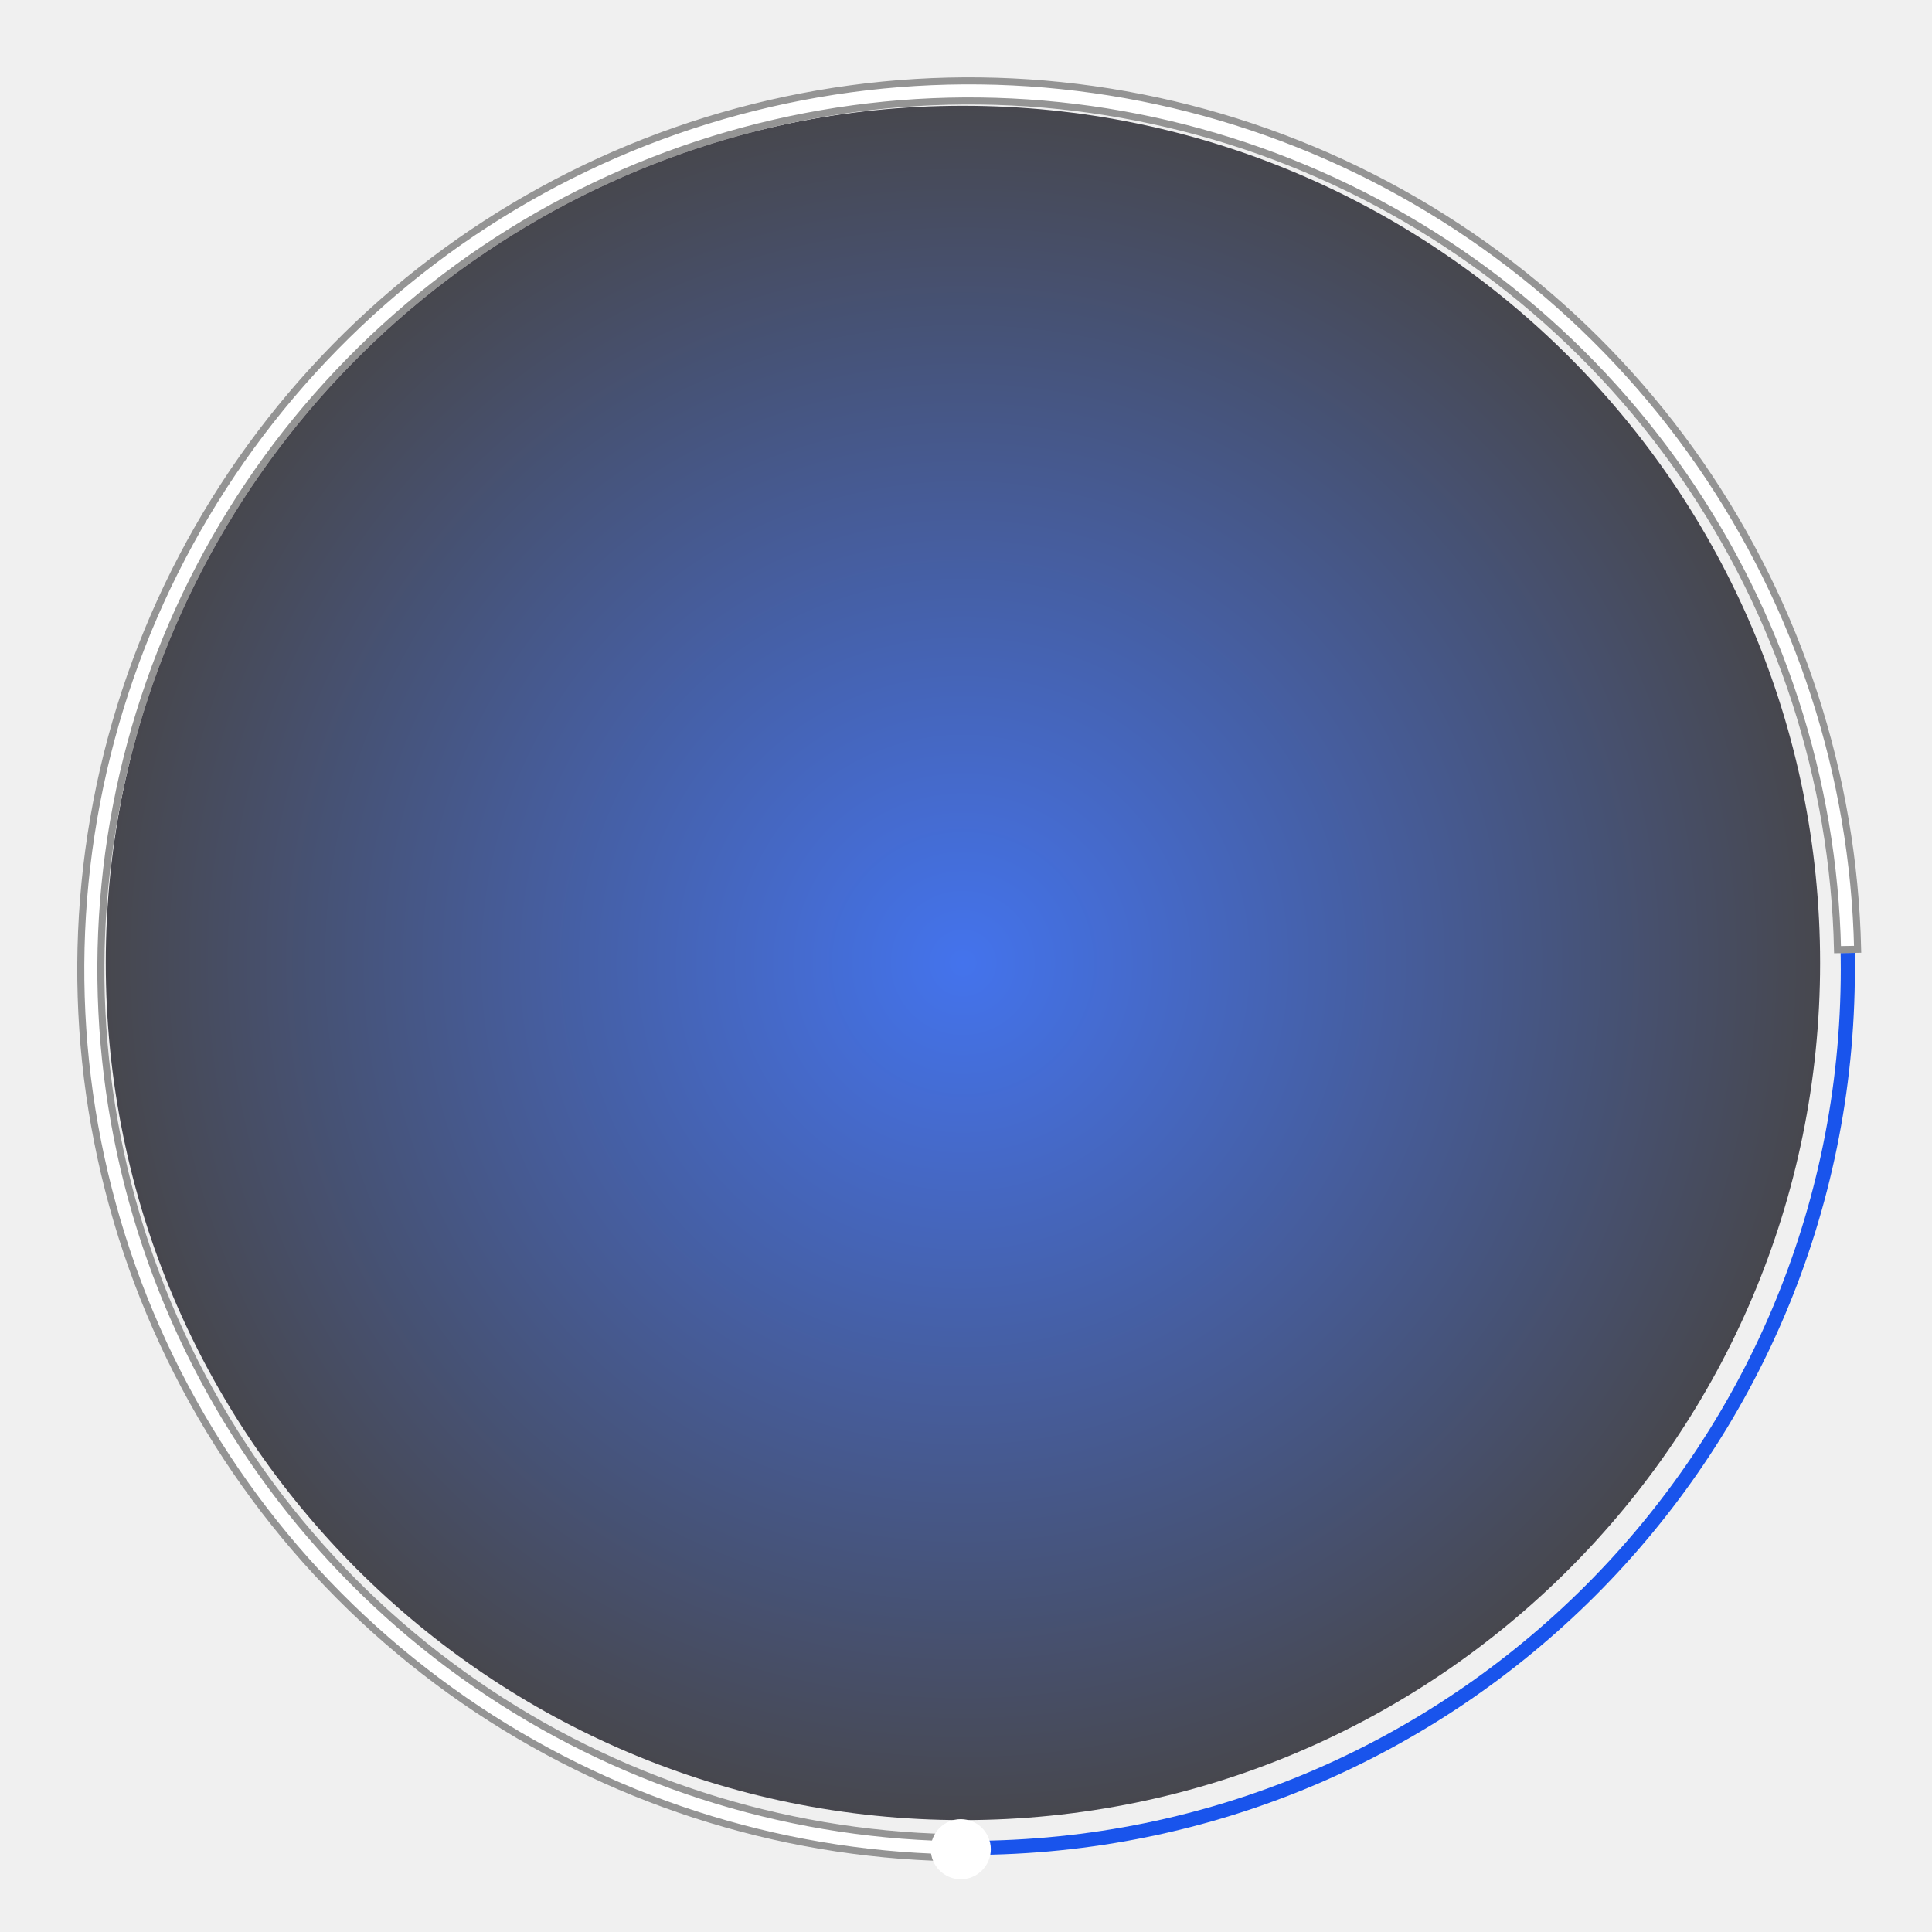
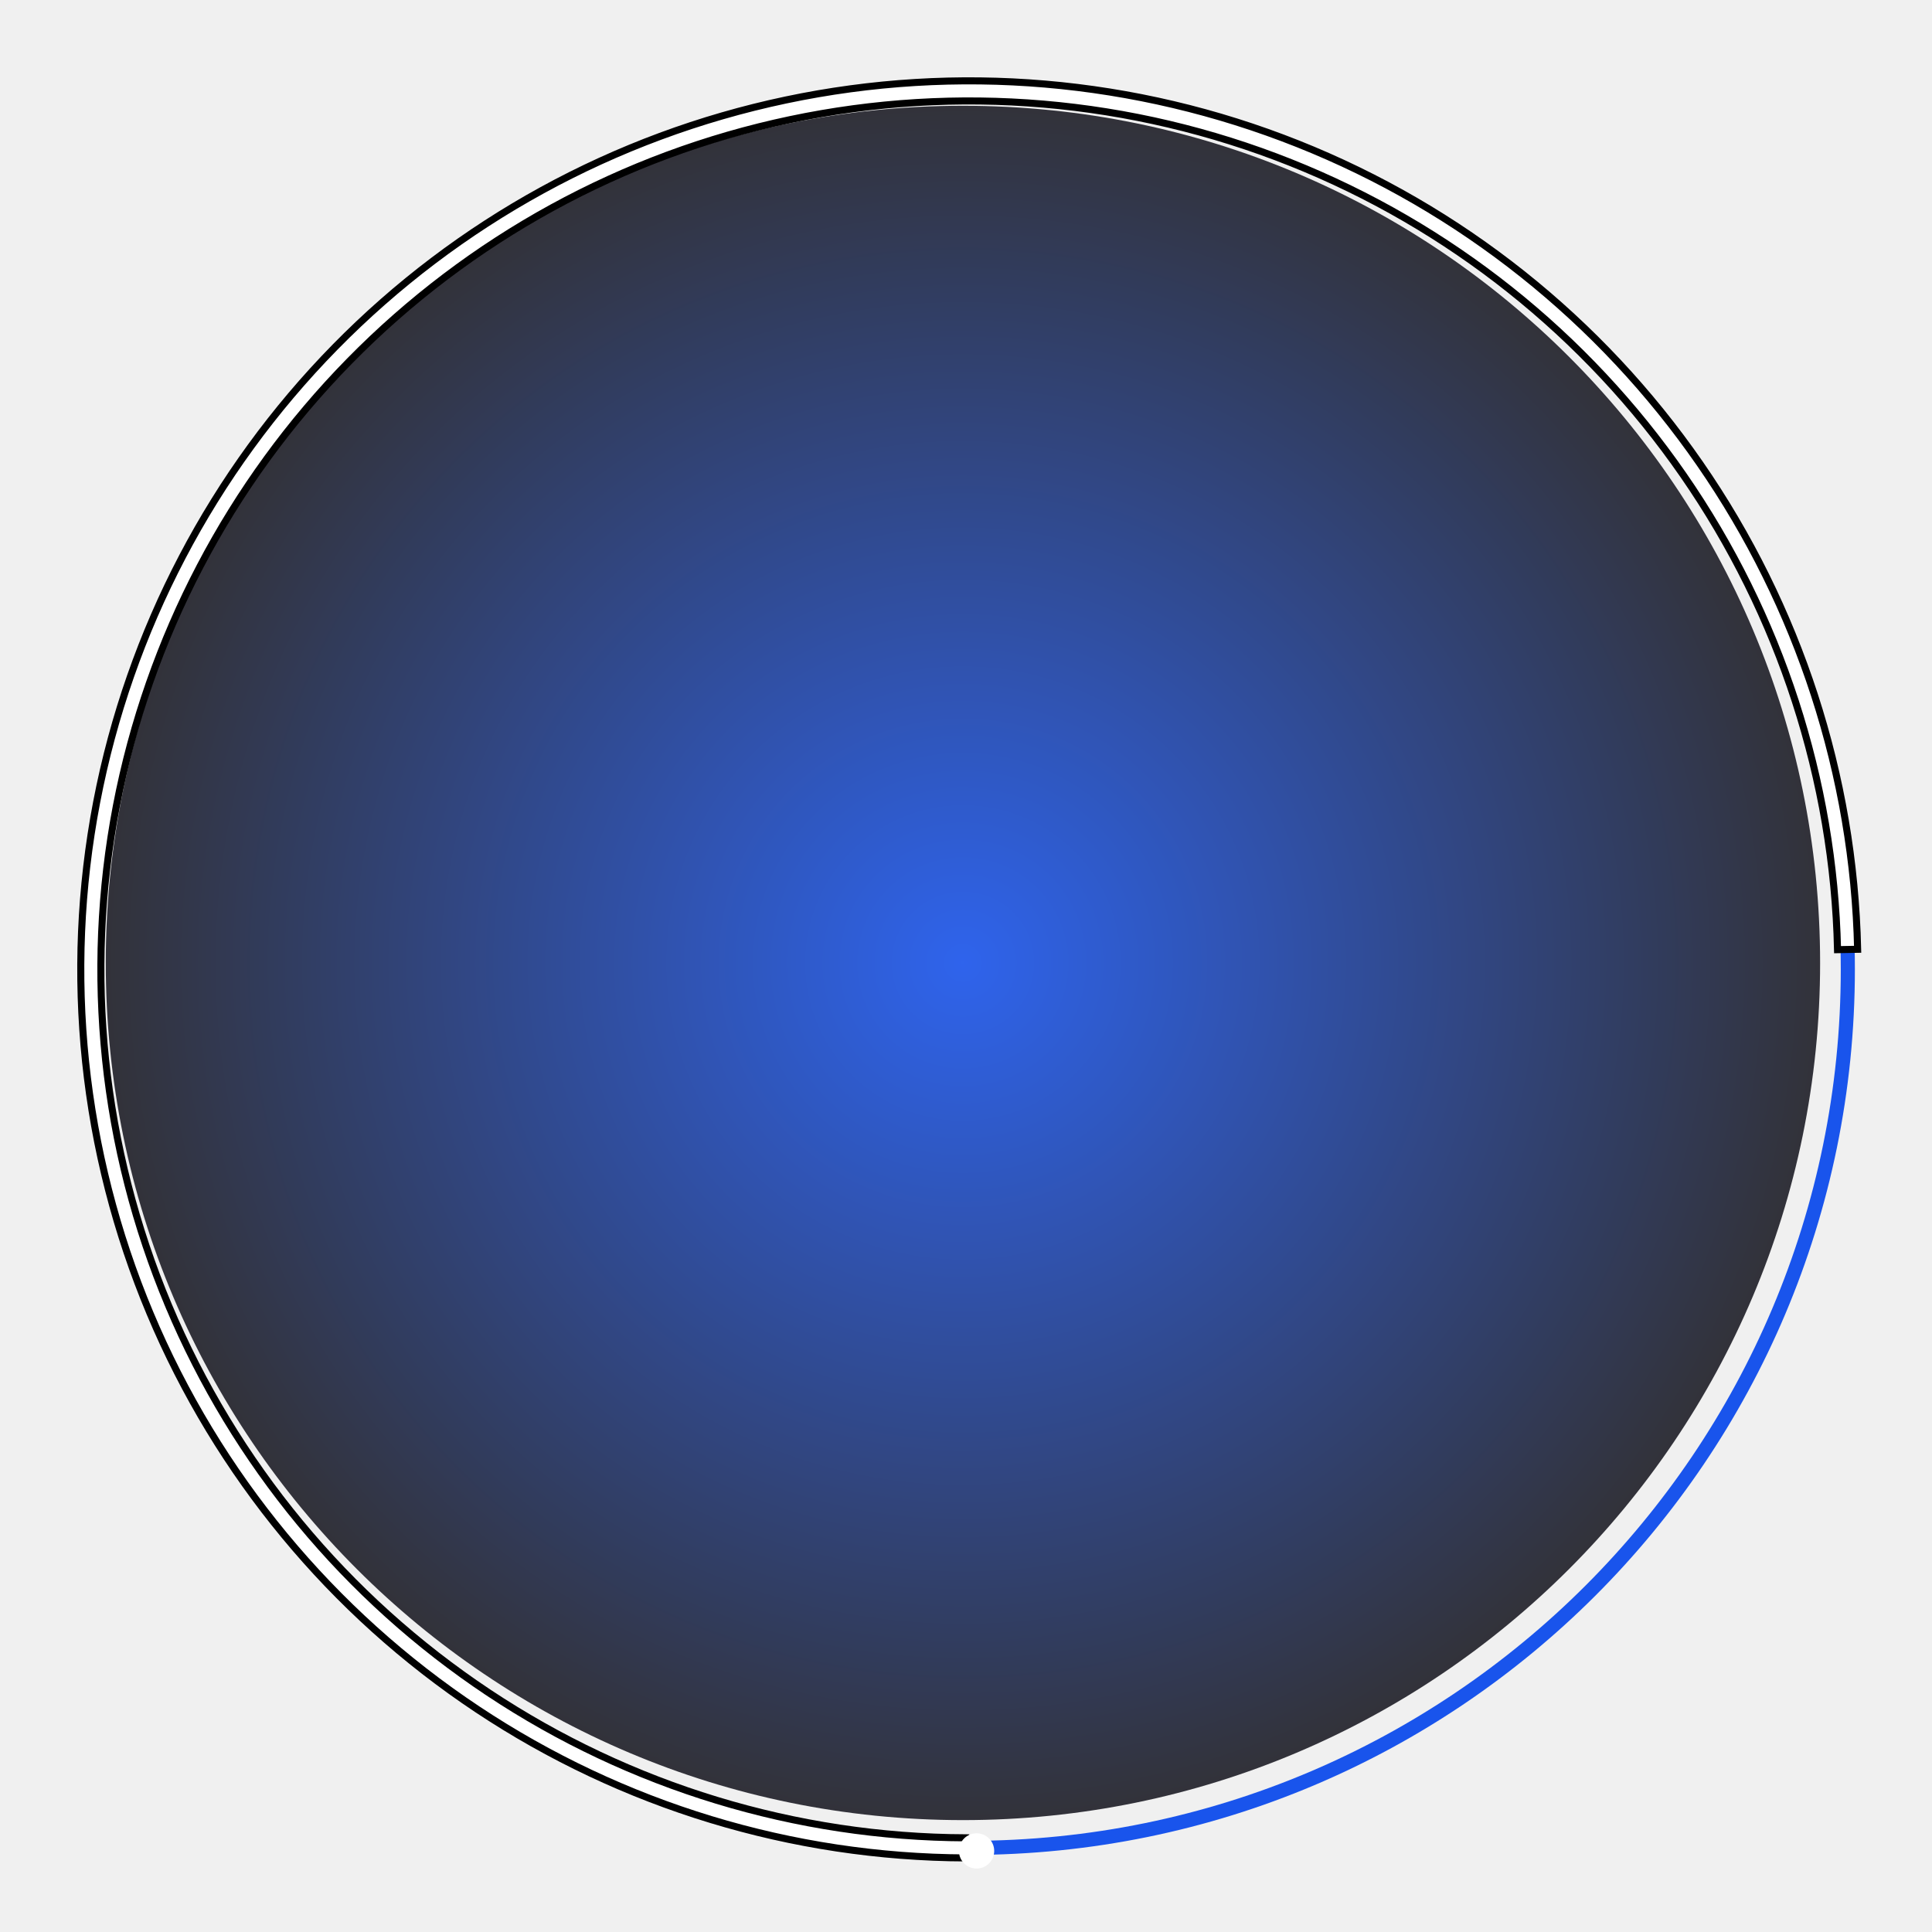
<svg xmlns="http://www.w3.org/2000/svg" width="274" height="274" viewBox="0 0 274 274" fill="none">
  <g clip-path="url(#clip0_587_5)">
    <mask id="mask0_587_5" style="mask-type:luminance" maskUnits="userSpaceOnUse" x="0" y="0" width="274" height="274">
      <path d="M274 0H0V274H274V0Z" fill="white" />
    </mask>
    <g mask="url(#mask0_587_5)">
      <path d="M12.869 137.474C12.869 206.287 68.653 262.071 137.466 262.071C206.279 262.071 262.063 206.287 262.063 137.474C262.063 68.661 206.279 12.877 137.466 12.877C68.653 12.877 12.869 68.661 12.869 137.474Z" stroke="#1954EC" stroke-width="2" />
-       <path d="M15 136.566C15 203.705 69.427 258.132 136.566 258.132C203.705 258.132 258.132 203.705 258.132 136.566C258.132 69.427 203.705 15 136.566 15C69.427 15 15 69.427 15 136.566Z" fill="url(#paint0_radial_587_5)" fill-opacity="0.8" />
-       <path d="M137.47 263.996C112.549 263.996 88.182 256.635 67.428 242.837C46.674 229.04 30.457 209.42 20.813 186.44C11.168 163.46 8.526 138.143 13.216 113.667C17.907 89.19 29.723 66.644 47.18 48.858C64.638 31.072 86.959 18.838 111.344 13.692C135.729 8.545 161.09 10.715 184.246 19.93C207.402 29.144 227.321 44.992 241.503 65.485C255.685 85.978 263.499 110.203 263.964 135.121L260.114 135.193C259.663 111.034 252.088 87.546 238.337 67.676C224.586 47.807 205.274 32.441 182.823 23.507C160.372 14.573 135.782 12.47 112.139 17.459C88.496 22.449 66.854 34.311 49.928 51.556C33.002 68.8 21.546 90.66 16.998 114.391C12.45 138.123 15.012 162.669 24.363 184.95C33.714 207.231 49.437 226.253 69.559 239.631C89.682 253.008 113.307 260.145 137.47 260.145V263.996Z" fill="white" />
-       <path d="M16.507 114.297L16.998 114.391L16.507 114.297C11.94 138.125 14.513 162.772 23.902 185.143C33.291 207.515 49.078 226.615 69.282 240.047C89.348 253.387 112.883 260.546 136.97 260.644V263.495C112.321 263.397 88.238 256.072 67.704 242.421C47.033 228.678 30.88 209.135 21.274 186.246C11.667 163.357 9.035 138.14 13.708 113.761C18.38 89.381 30.149 66.924 47.537 49.209C64.925 31.493 87.159 19.307 111.447 14.181C135.736 9.055 160.997 11.216 184.062 20.394C207.126 29.572 226.966 45.357 241.092 65.769C255.123 86.044 262.896 109.987 263.454 134.63L260.603 134.683C260.057 110.602 252.46 87.205 238.748 67.392C224.941 47.441 205.55 32.013 183.008 23.043C160.465 14.072 135.775 11.96 112.036 16.97C88.297 21.98 66.567 33.89 49.572 51.205C32.577 68.52 21.074 90.469 16.507 114.297Z" stroke="black" stroke-opacity="0.42" />
-       <path d="M132 262.259C132 264.611 133.907 266.518 136.259 266.518C138.612 266.518 140.519 264.611 140.519 262.259C140.519 259.907 138.612 258 136.259 258C133.907 258 132 259.907 132 262.259Z" fill="white" />
+       <path d="M15 136.566C15 203.705 69.427 258.132 136.566 258.132C203.705 258.132 258.132 203.705 258.132 136.566C258.132 69.427 203.705 15 136.566 15C69.427 15 15 69.427 15 136.566Z" fill="url(#paint0_radial_587_5)" fill-opacity="0.9" />
+       <path d="M23.902 185.143L24.357 184.952L23.902 185.143C33.291 207.515 49.078 226.615 69.282 240.047L69.507 239.71L69.282 240.047C89.348 253.387 112.883 260.546 136.97 260.644V263.495C112.321 263.397 88.238 256.072 67.704 242.421C47.033 228.678 30.88 209.135 21.274 186.246C11.667 163.357 9.035 138.14 13.708 113.761C18.38 89.381 30.149 66.924 47.537 49.209C64.925 31.493 87.159 19.307 111.447 14.181C135.736 9.055 160.997 11.216 184.062 20.394C207.126 29.572 226.966 45.357 241.092 65.769C255.123 86.044 262.896 109.987 263.454 134.63L260.603 134.683C260.057 110.602 252.46 87.205 238.748 67.392C224.941 47.441 205.55 32.013 183.008 23.043C160.465 14.072 135.775 11.96 112.036 16.97C88.297 21.98 66.567 33.89 49.572 51.205C32.577 68.52 21.074 90.469 16.507 114.297C11.94 138.125 14.513 162.772 23.902 185.143Z" fill="white" stroke="black" />
+       <path d="M136 262.5C136 263.881 137.119 265 138.5 265C139.881 265 141 263.881 141 262.5C141 261.119 139.881 260 138.5 260C137.119 260 136 261.119 136 262.5Z" fill="white" />
    </g>
  </g>
  <defs>
    <radialGradient id="paint0_radial_587_5" cx="0" cy="0" r="1" gradientUnits="userSpaceOnUse" gradientTransform="translate(136.566 136.566) rotate(180) scale(121.566)">
      <stop stop-color="#1954EC" />
      <stop offset="1" stop-color="#1D1D25" />
    </radialGradient>
    <clipPath id="clip0_587_5">
      <rect width="274" height="274" fill="white" />
    </clipPath>
  </defs>
</svg>
